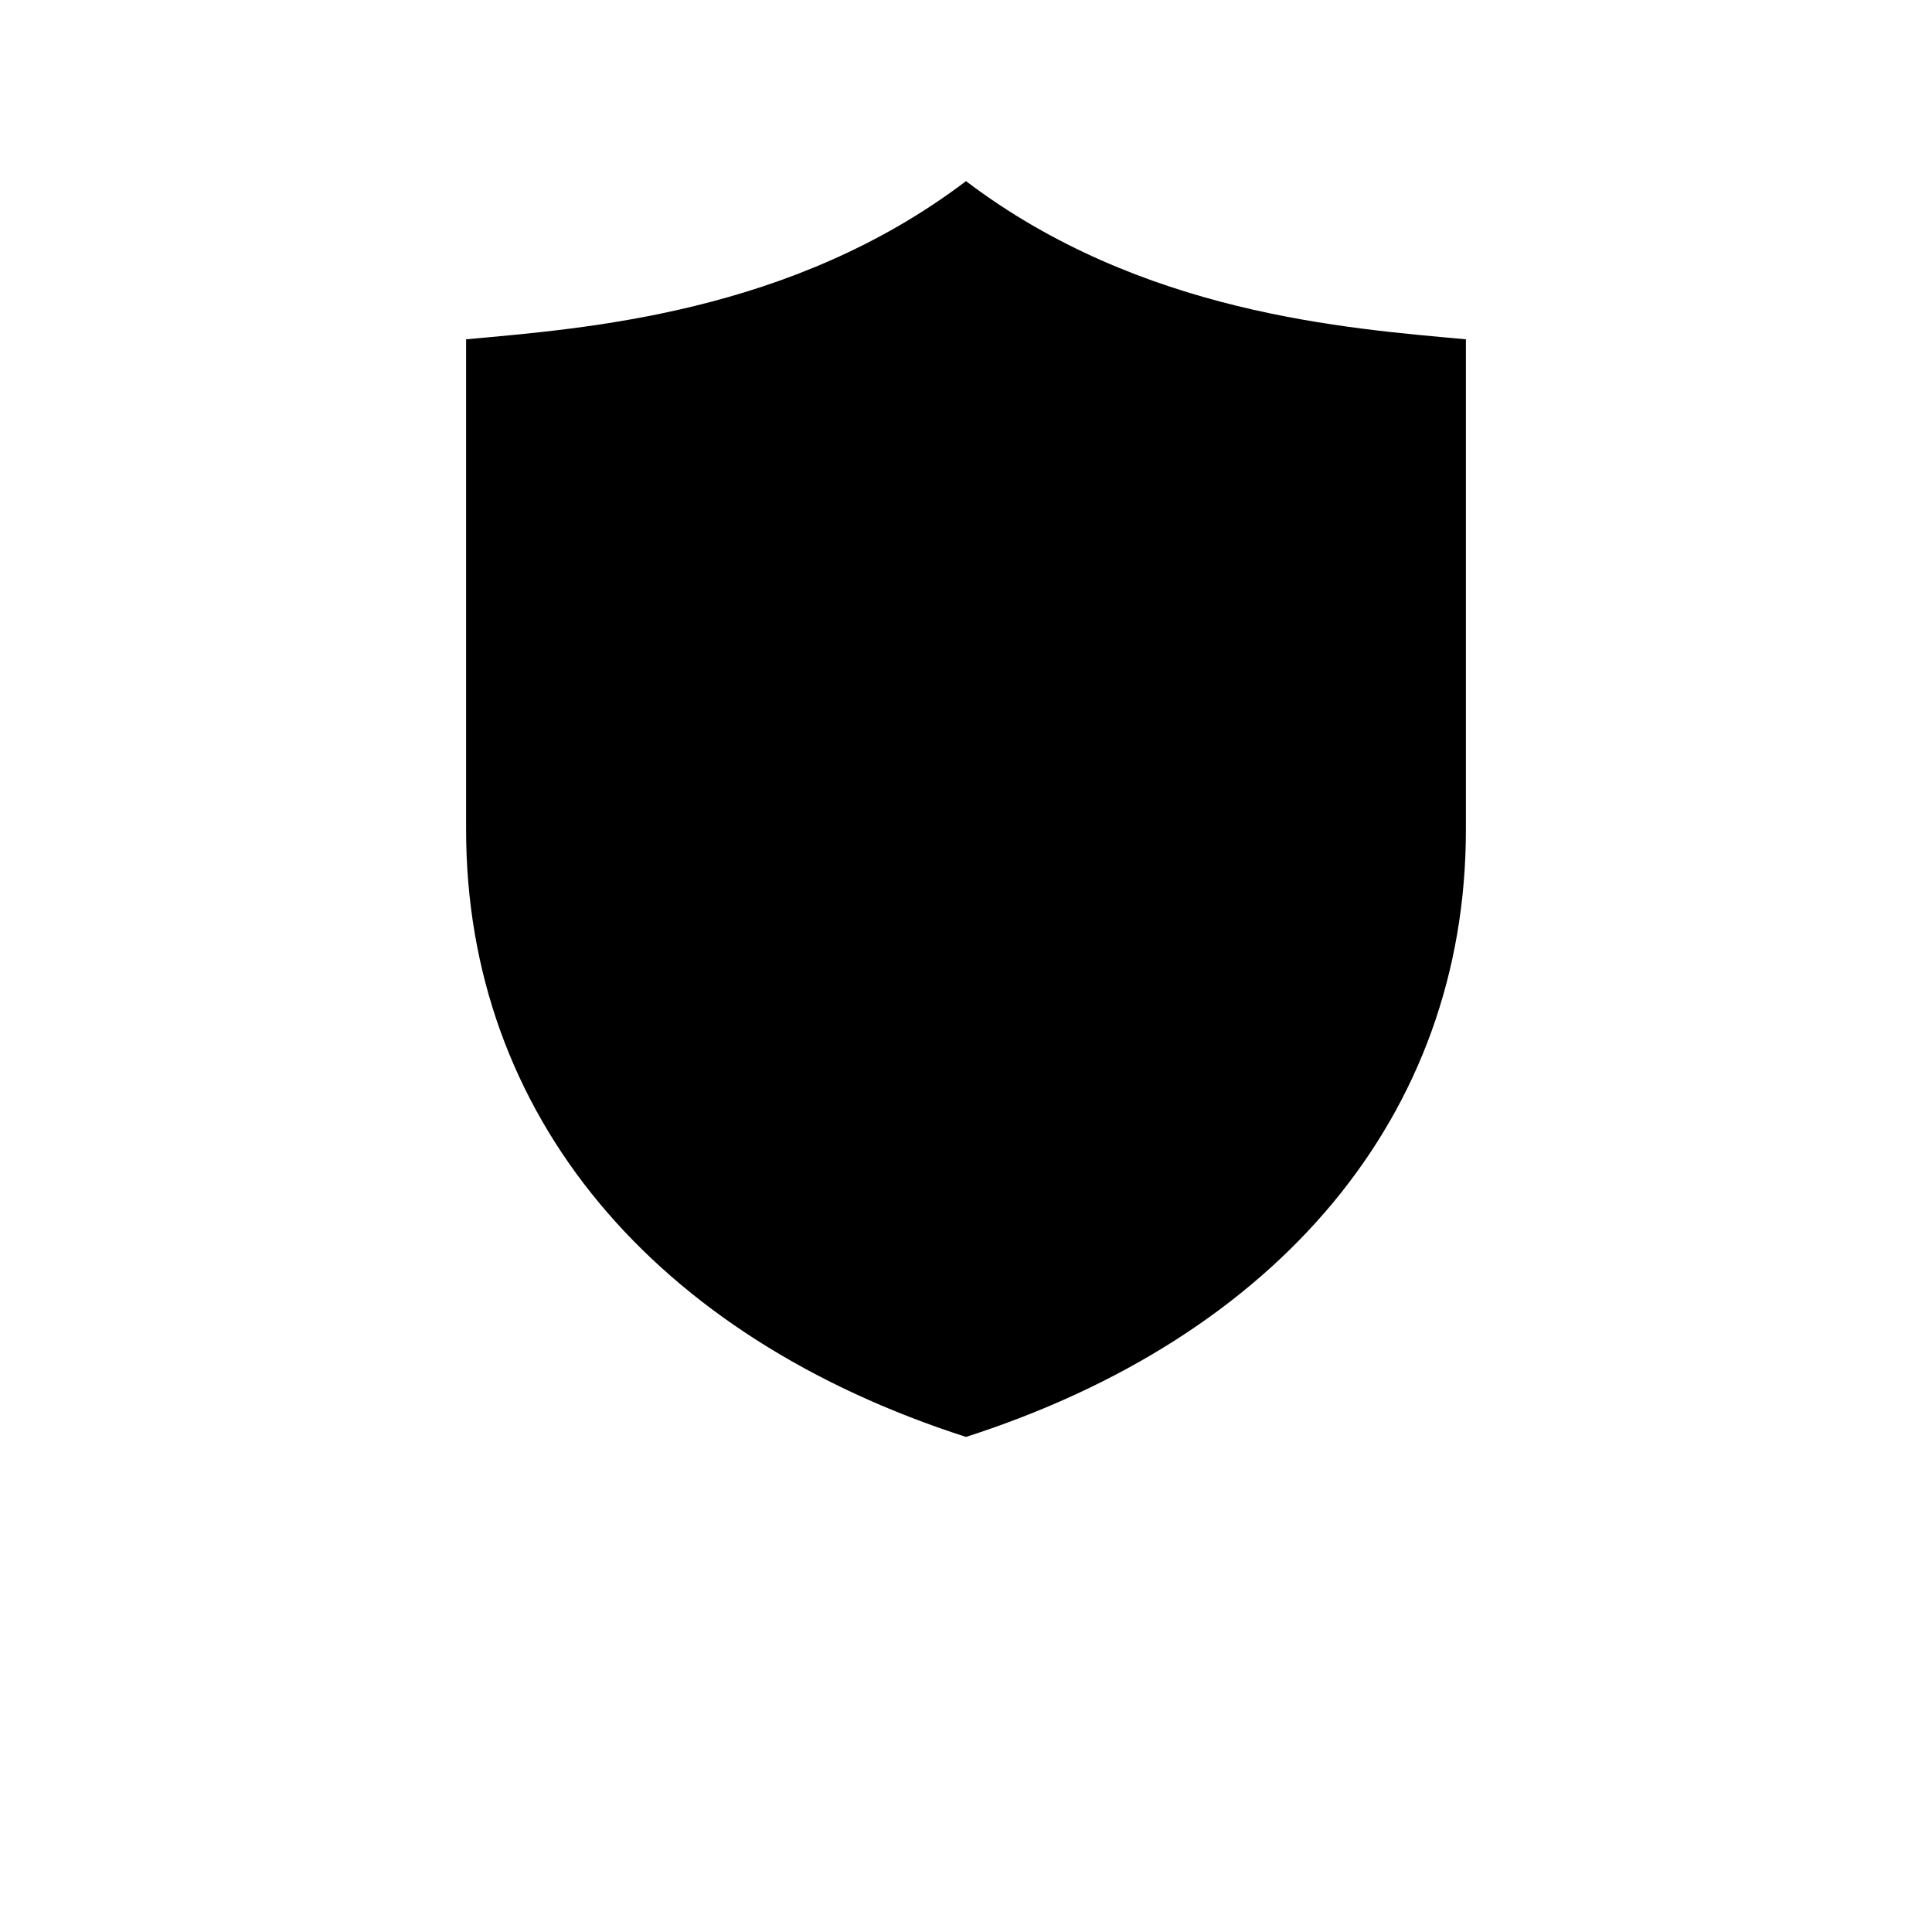
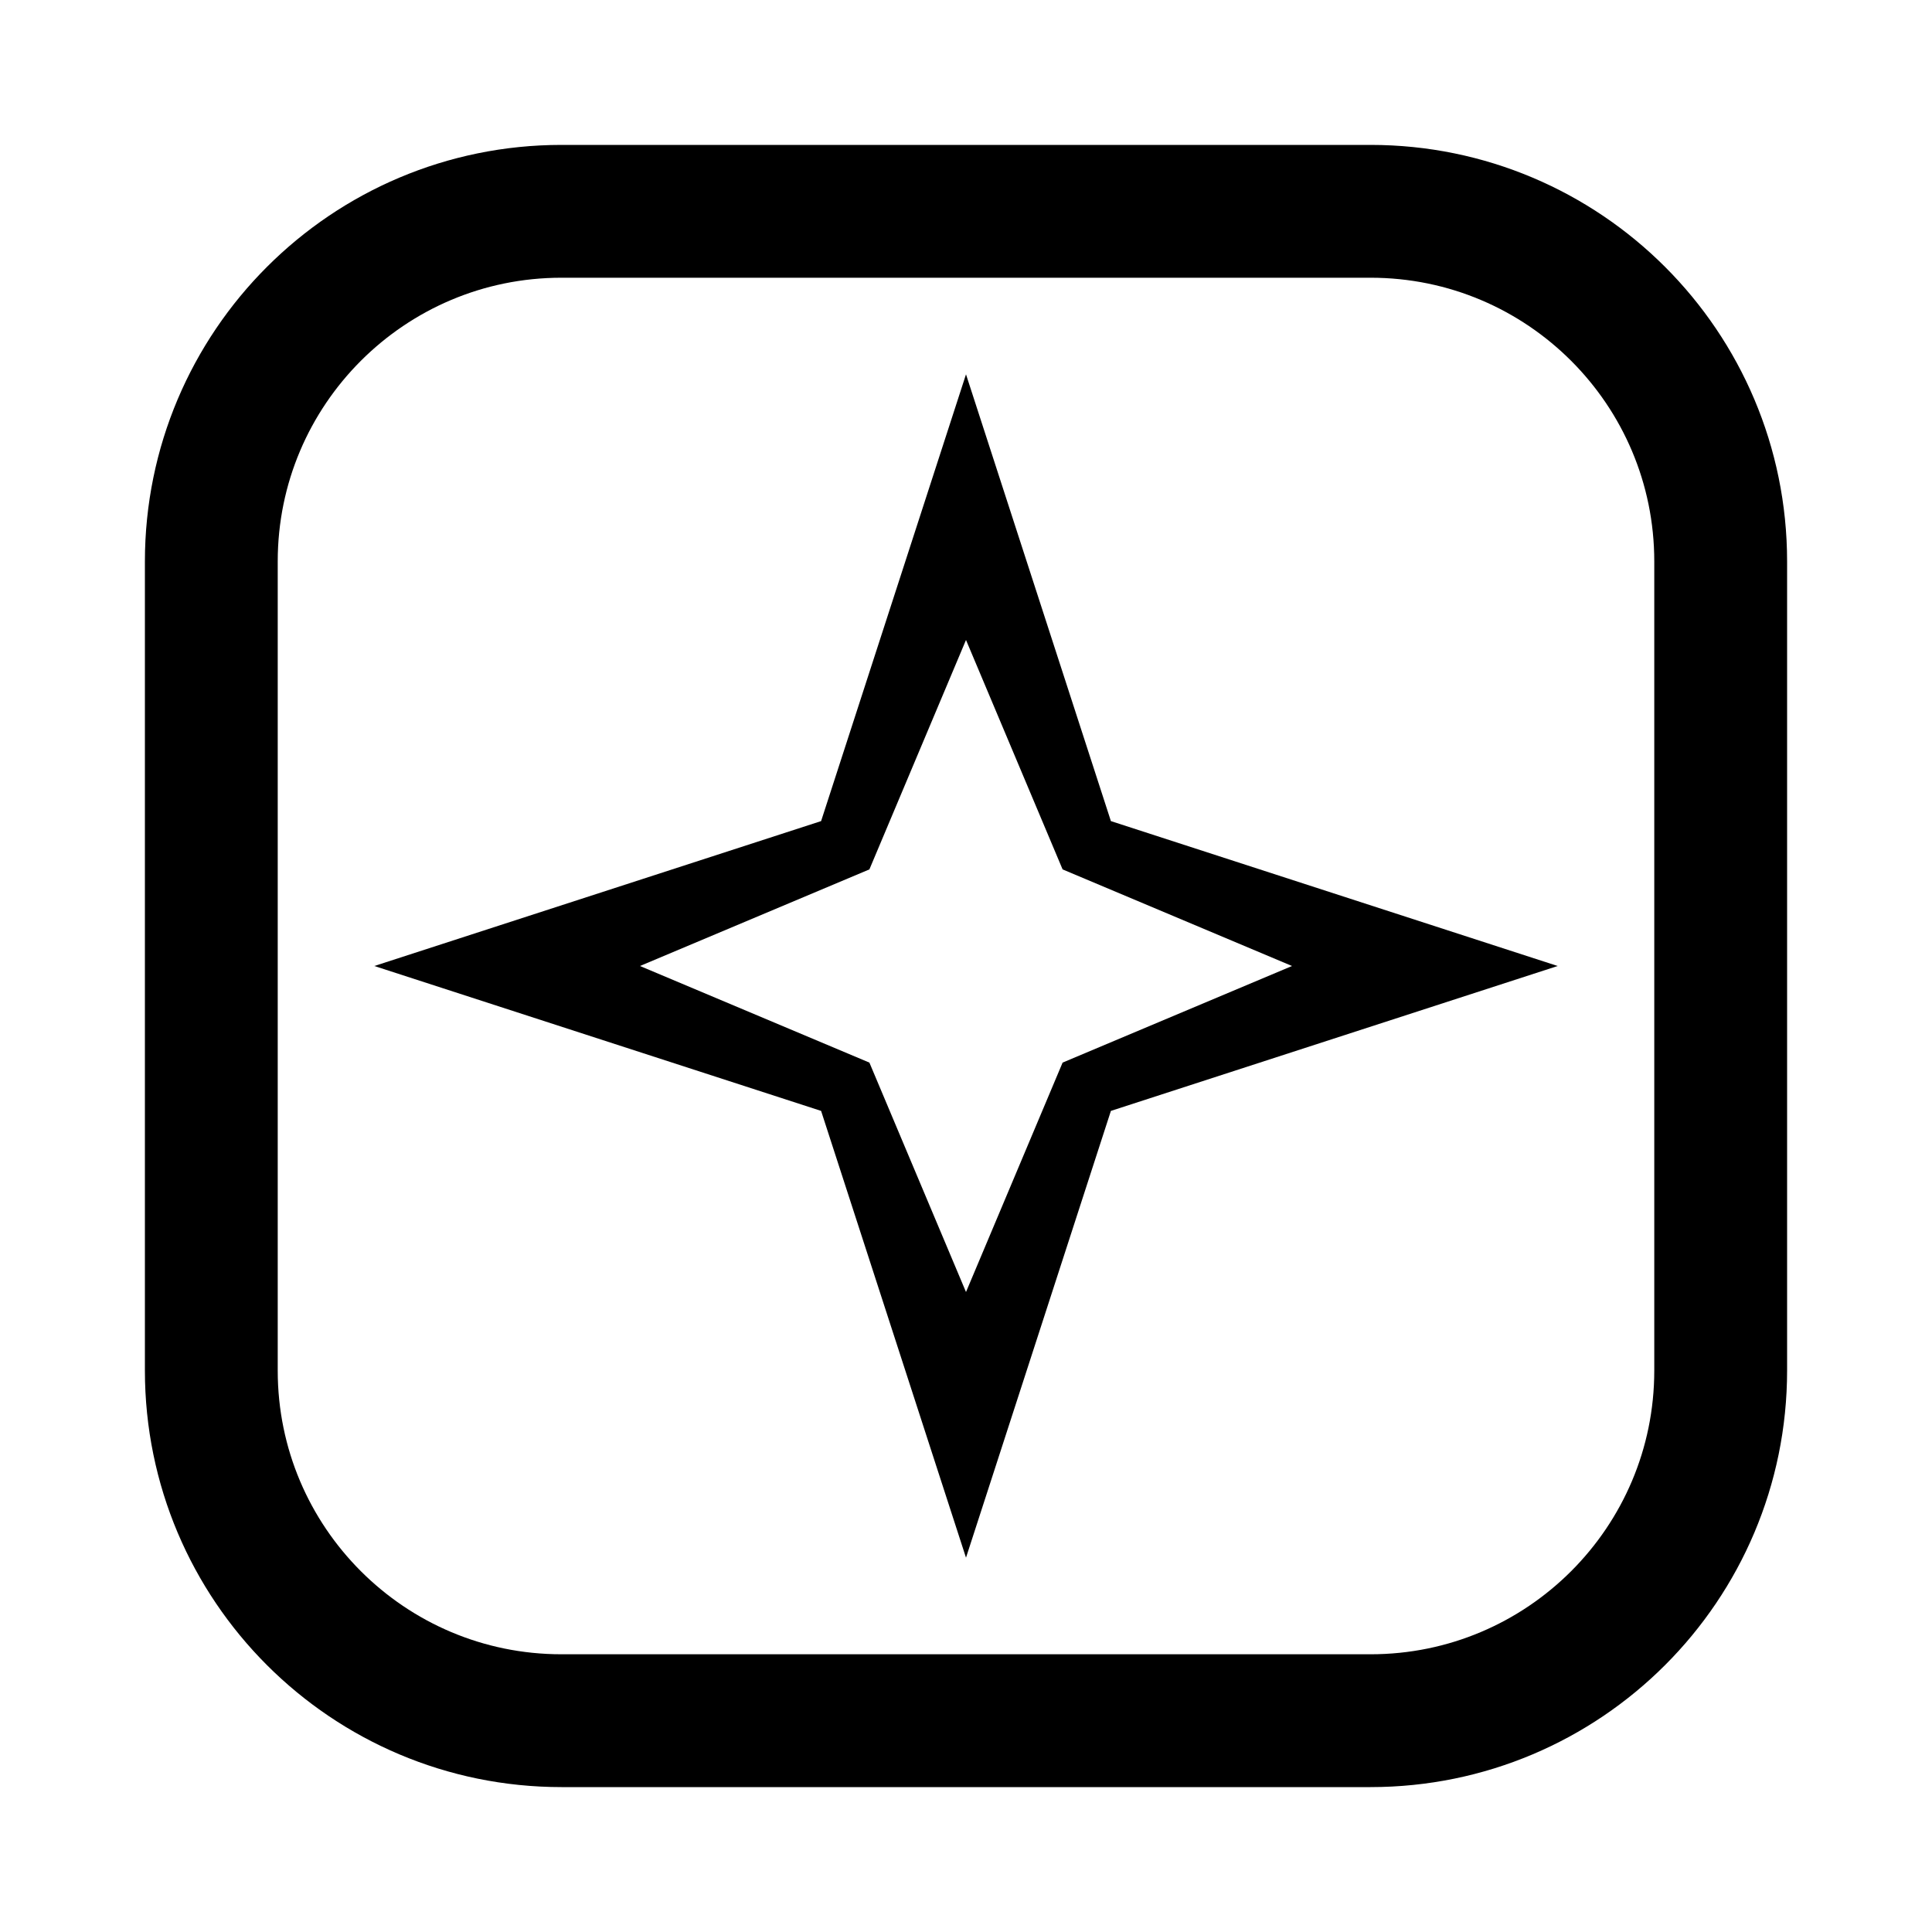
<svg xmlns="http://www.w3.org/2000/svg" viewBox="0 0 16 16" role="img" aria-labelledby="title desc">
-   <path d="M8 1.5C6.55 2.6 4.84 2.72 3.86 2.81v4.06c0 2.37 1.56 4.2 4.14 5.03 2.58-.83 4.14-2.66 4.14-5.03V2.81C11.16 2.72 9.45 2.6 8 1.5Z" fill="#000000" />
-   <circle cx="8" cy="7.15" r="2.15" fill="none" stroke="#000000" stroke-width="1.15" />
-   <path d="M8 7.15V5.9l1.12.73" fill="none" stroke="#000000" stroke-width="1.15" stroke-linecap="round" stroke-linejoin="round" />
+   <rect x="1.75" y="1.75" width="12.5" height="12.5" rx="2.9" fill="none" stroke="#000000" stroke-width="1.1" />
+   <path fill="#000000" fill-rule="evenodd" d="M8 3.1 9.2 6.8 12.9 8 9.2 9.2 8 12.9 6.8 9.2 3.1 8 6.8 6.8Z M8 5.3 8.8 7.2 10.7 8 8.8 8.8 8 10.7 7.2 8.8 5.3 8 7.2 7.2Z" />
</svg>
